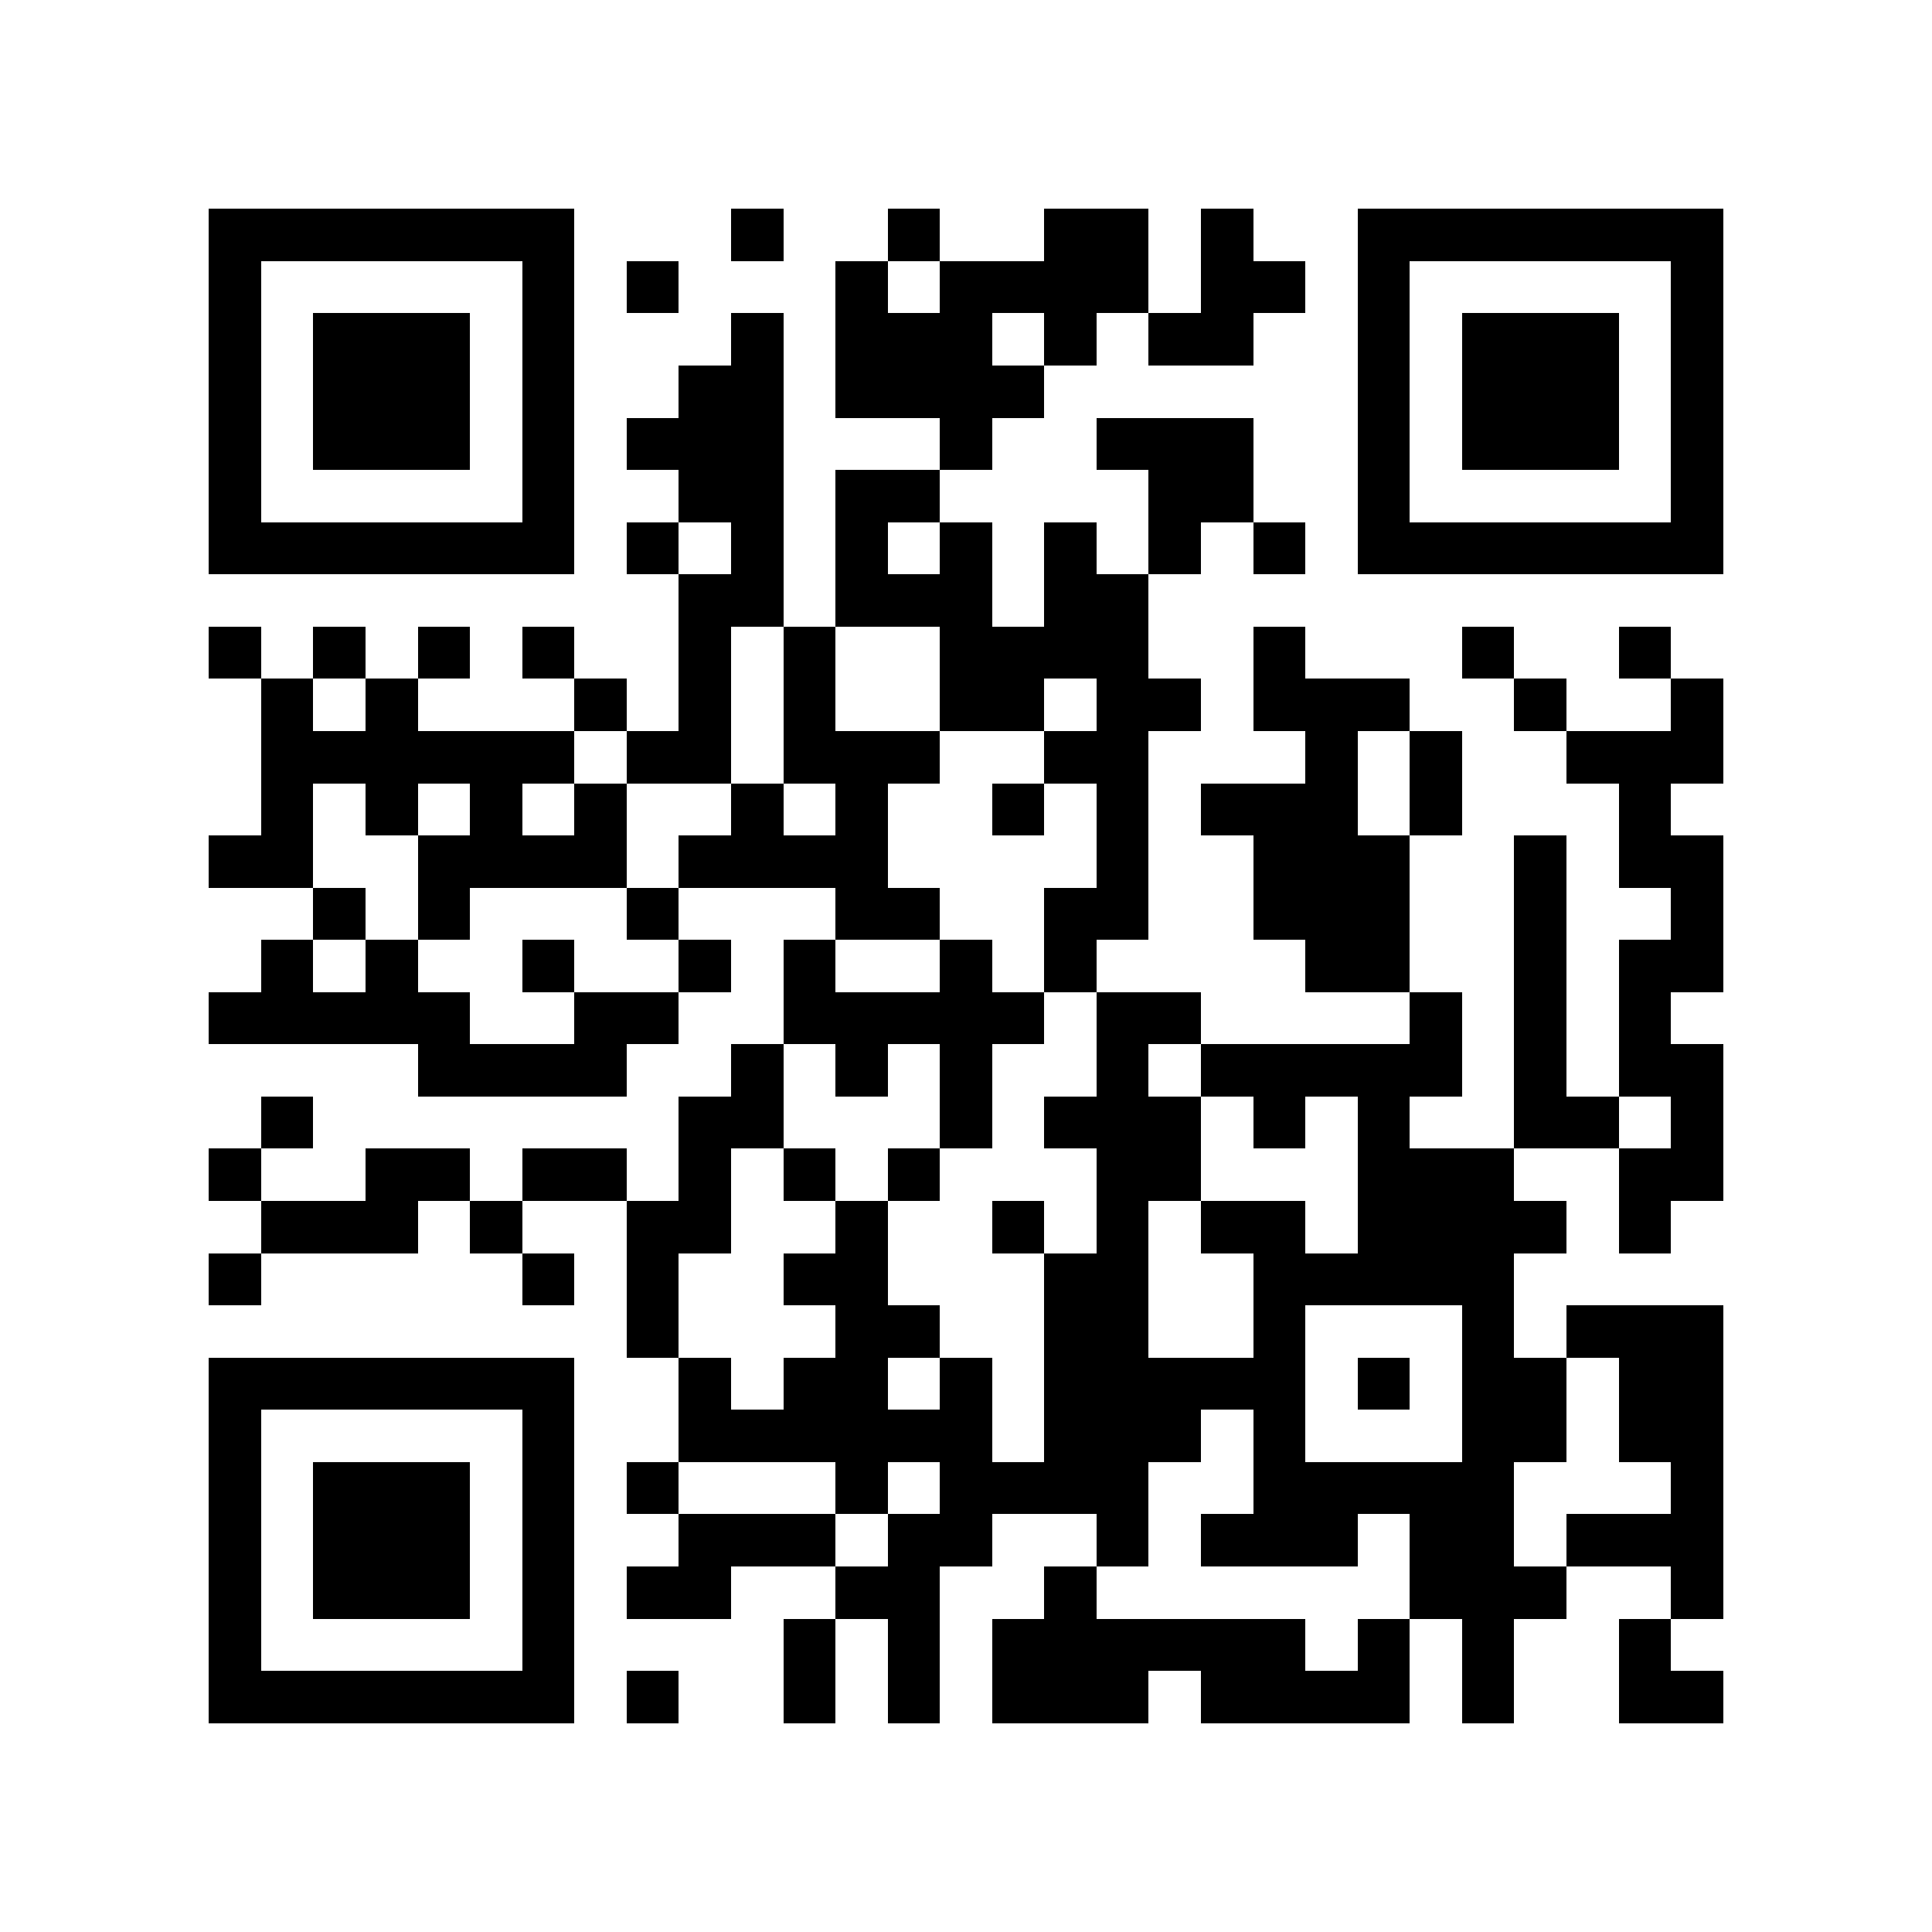
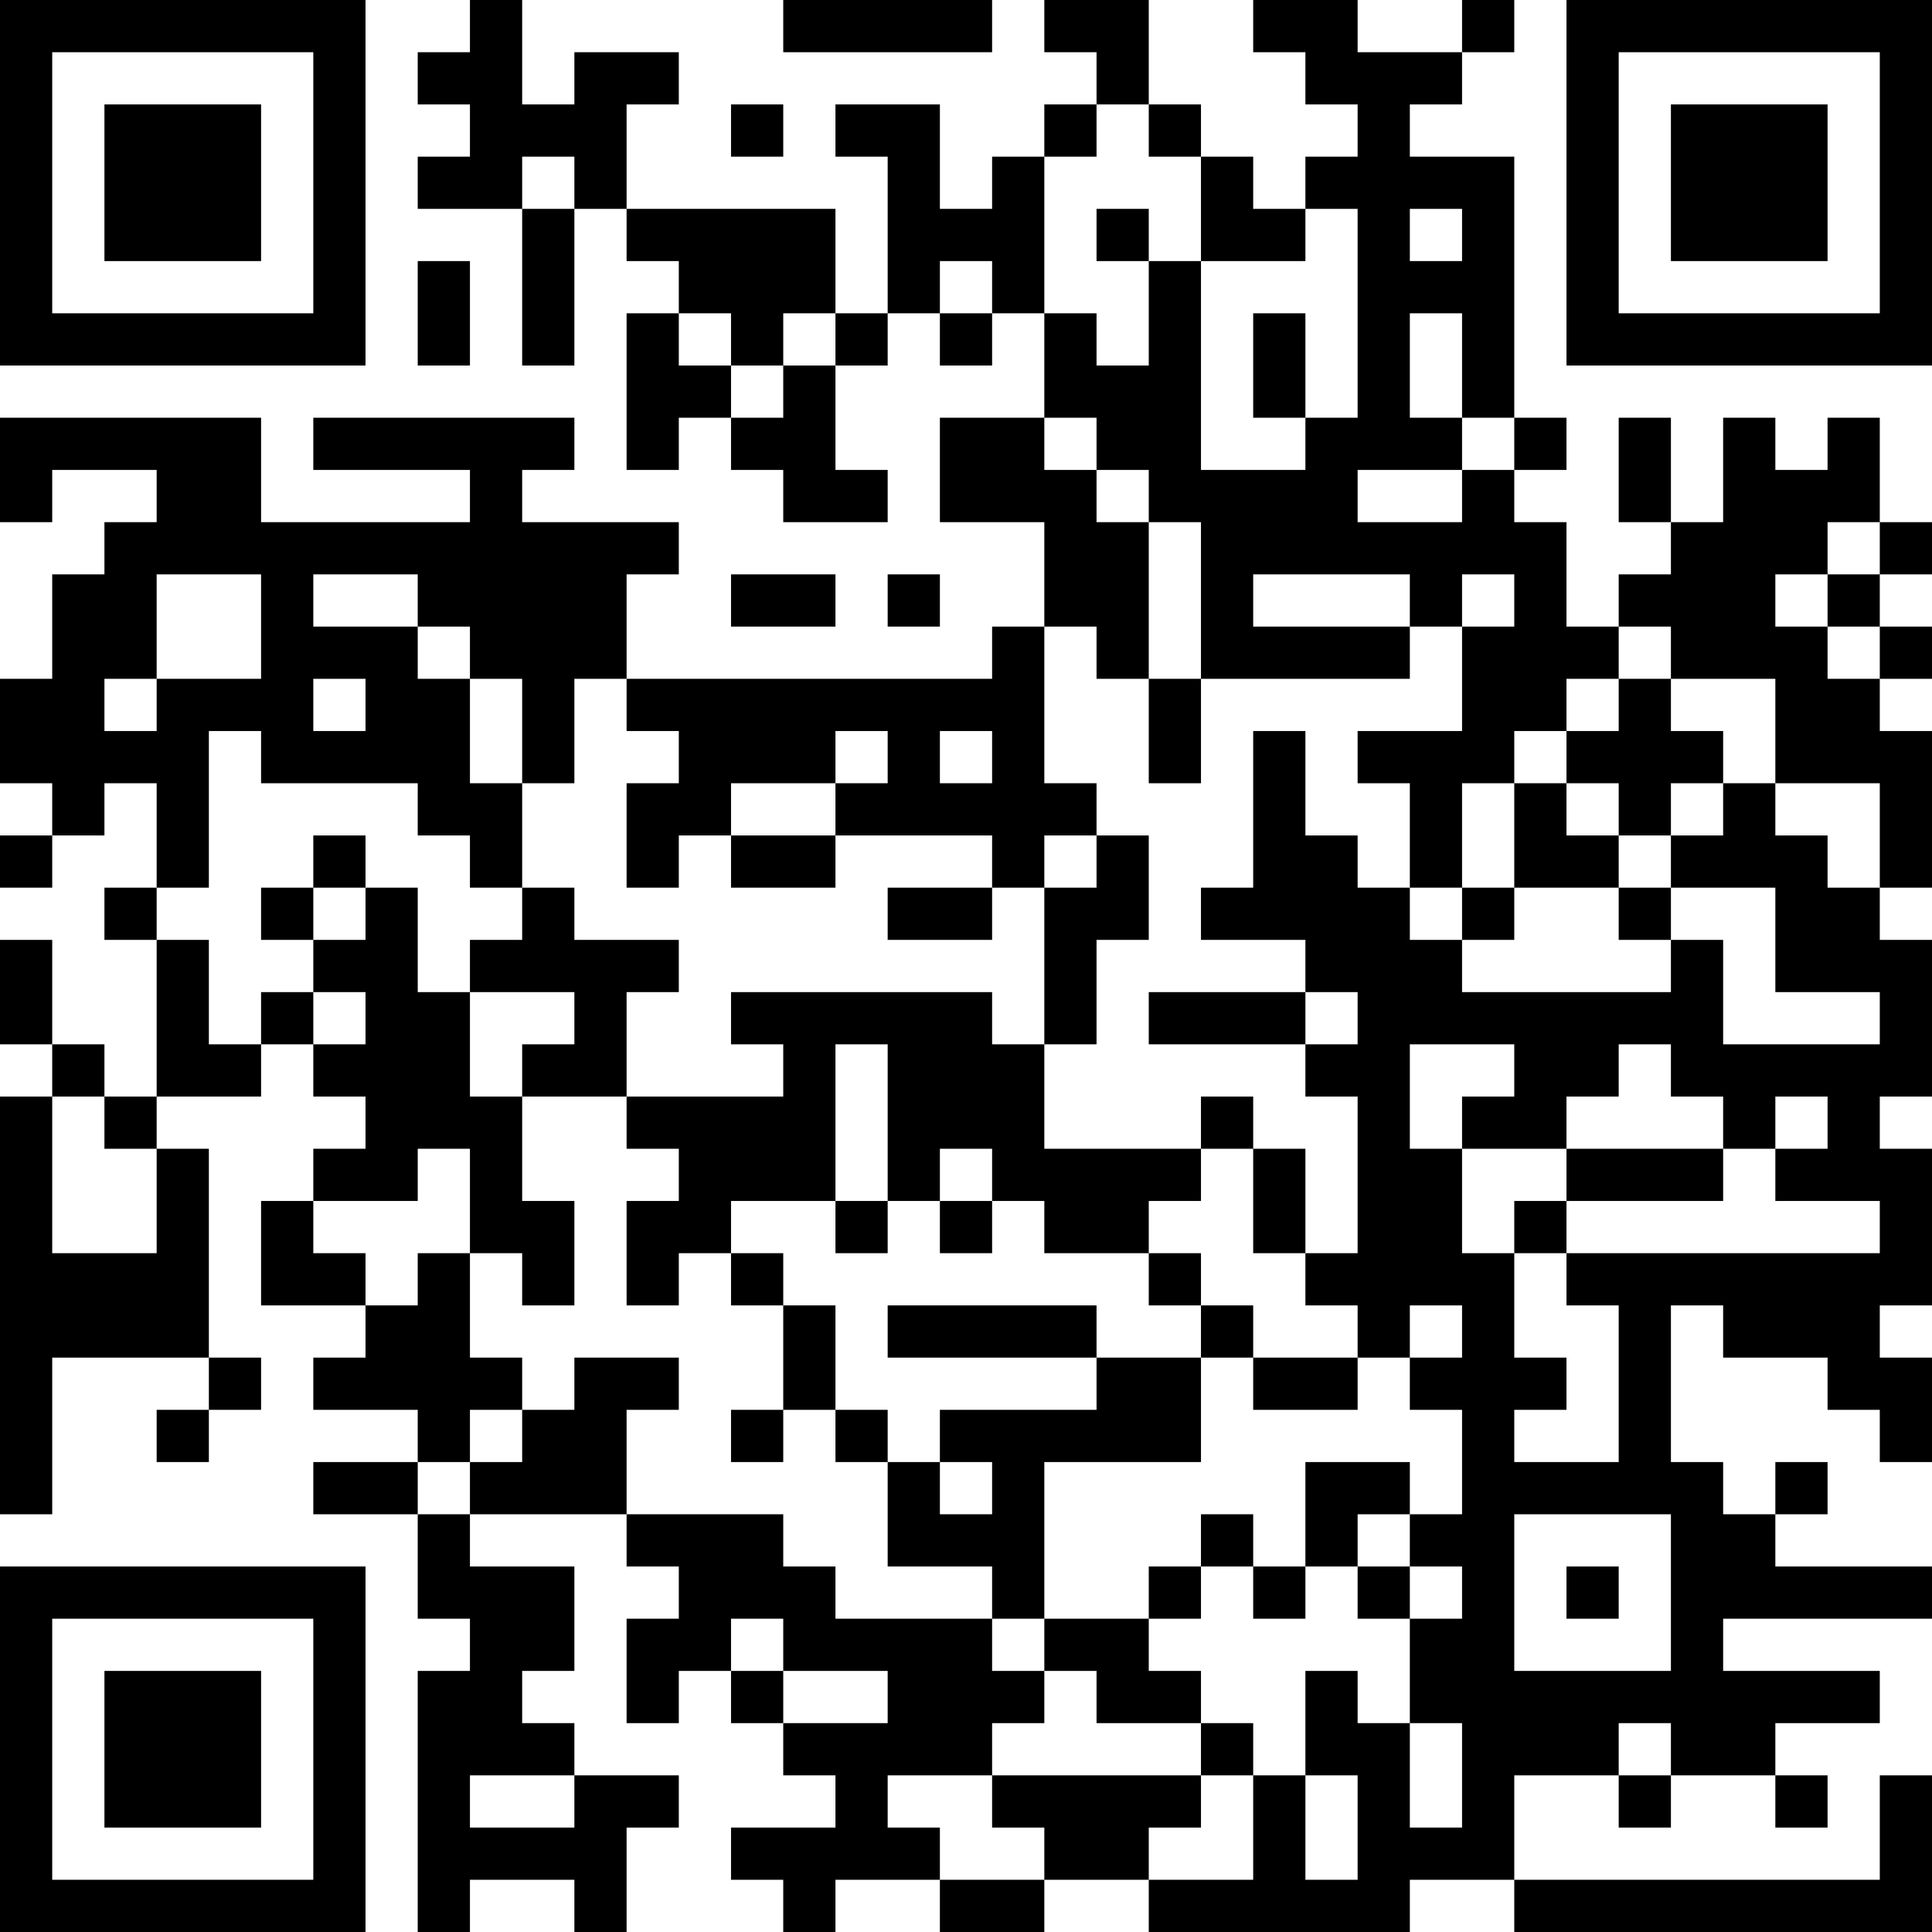
- <svg xmlns="http://www.w3.org/2000/svg" viewBox="0 0 37 37" shape-rendering="crispEdges">
-   <path fill="#ffffff" d="M0 0h37v37H0z" />
-   <path stroke="#000000" d="M4 4.5h7m3 0h1m2 0h1m2 0h2m1 0h1m2 0h7M4 5.5h1m5 0h1m1 0h1m3 0h1m1 0h4m1 0h2m1 0h1m5 0h1M4 6.5h1m1 0h3m1 0h1m3 0h1m1 0h3m1 0h1m1 0h2m2 0h1m1 0h3m1 0h1M4 7.5h1m1 0h3m1 0h1m2 0h2m1 0h4m6 0h1m1 0h3m1 0h1M4 8.5h1m1 0h3m1 0h1m1 0h3m3 0h1m2 0h3m2 0h1m1 0h3m1 0h1M4 9.5h1m5 0h1m2 0h2m1 0h2m4 0h2m2 0h1m5 0h1M4 10.5h7m1 0h1m1 0h1m1 0h1m1 0h1m1 0h1m1 0h1m1 0h1m1 0h7M13 11.5h2m1 0h3m1 0h2M4 12.5h1m1 0h1m1 0h1m1 0h1m2 0h1m1 0h1m2 0h4m2 0h1m3 0h1m2 0h1M5 13.5h1m1 0h1m3 0h1m1 0h1m1 0h1m2 0h2m1 0h2m1 0h3m2 0h1m2 0h1M5 14.5h6m1 0h2m1 0h3m2 0h2m3 0h1m1 0h1m2 0h3M5 15.5h1m1 0h1m1 0h1m1 0h1m2 0h1m1 0h1m2 0h1m1 0h1m1 0h3m1 0h1m3 0h1M4 16.5h2m2 0h4m1 0h4m4 0h1m2 0h3m2 0h1m1 0h2M6 17.5h1m1 0h1m3 0h1m3 0h2m2 0h2m2 0h3m2 0h1m2 0h1M5 18.5h1m1 0h1m2 0h1m2 0h1m1 0h1m2 0h1m1 0h1m4 0h2m2 0h1m1 0h2M4 19.5h5m2 0h2m2 0h5m1 0h2m4 0h1m1 0h1m1 0h1M8 20.5h4m2 0h1m1 0h1m1 0h1m2 0h1m1 0h5m1 0h1m1 0h2M5 21.5h1m7 0h2m3 0h1m1 0h3m1 0h1m1 0h1m2 0h2m1 0h1M4 22.5h1m2 0h2m1 0h2m1 0h1m1 0h1m1 0h1m3 0h2m3 0h3m2 0h2M5 23.5h3m1 0h1m2 0h2m2 0h1m2 0h1m1 0h1m1 0h2m1 0h4m1 0h1M4 24.5h1m5 0h1m1 0h1m2 0h2m3 0h2m2 0h5M12 25.5h1m3 0h2m2 0h2m2 0h1m3 0h1m1 0h3M4 26.5h7m2 0h1m1 0h2m1 0h1m1 0h5m1 0h1m1 0h2m1 0h2M4 27.5h1m5 0h1m2 0h6m1 0h3m1 0h1m3 0h2m1 0h2M4 28.5h1m1 0h3m1 0h1m1 0h1m3 0h1m1 0h4m2 0h5m3 0h1M4 29.5h1m1 0h3m1 0h1m2 0h3m1 0h2m2 0h1m1 0h3m1 0h2m1 0h3M4 30.5h1m1 0h3m1 0h1m1 0h2m2 0h2m2 0h1m6 0h3m2 0h1M4 31.5h1m5 0h1m4 0h1m1 0h1m1 0h6m1 0h1m1 0h1m2 0h1M4 32.5h7m1 0h1m2 0h1m1 0h1m1 0h3m1 0h4m1 0h1m2 0h2" />
+ <svg xmlns="http://www.w3.org/2000/svg" version="1.1" width="296" height="296">
+   <rect style="fill:rgb(255, 255, 255);fill-opacity:1" x="0" y="0" width="296" height="296" />
+   <g id="elements">
+     <path style="fill:rgb(0, 0, 0)" d="M 0,0 l 8,0 0,8 -8,0 z M 8,0 l 8,0 0,8 -8,0 z M 16,0 l 8,0 0,8 -8,0 z M 24,0 l 8,0 0,8 -8,0 z M 32,0 l 8,0 0,8 -8,0 z M 40,0 l 8,0 0,8 -8,0 z M 48,0 l 8,0 0,8 -8,0 z M 72,0 l 8,0 0,8 -8,0 z M 120,0 l 8,0 0,8 -8,0 z M 128,0 l 8,0 0,8 -8,0 z M 136,0 l 8,0 0,8 -8,0 z M 144,0 l 8,0 0,8 -8,0 z M 160,0 l 8,0 0,8 -8,0 z M 168,0 l 8,0 0,8 -8,0 z M 192,0 l 8,0 0,8 -8,0 z M 200,0 l 8,0 0,8 -8,0 z M 224,0 l 8,0 0,8 -8,0 z M 240,0 l 8,0 0,8 -8,0 z M 248,0 l 8,0 0,8 -8,0 z M 256,0 l 8,0 0,8 -8,0 z M 264,0 l 8,0 0,8 -8,0 z M 272,0 l 8,0 0,8 -8,0 z M 280,0 l 8,0 0,8 -8,0 z M 288,0 l 8,0 0,8 -8,0 z M 0,8 l 8,0 0,8 -8,0 z M 48,8 l 8,0 0,8 -8,0 z M 64,8 l 8,0 0,8 -8,0 z M 72,8 l 8,0 0,8 -8,0 z M 88,8 l 8,0 0,8 -8,0 z M 96,8 l 8,0 0,8 -8,0 z M 168,8 l 8,0 0,8 -8,0 z M 200,8 l 8,0 0,8 -8,0 z M 208,8 l 8,0 0,8 -8,0 z M 216,8 l 8,0 0,8 -8,0 z M 240,8 l 8,0 0,8 -8,0 z M 288,8 l 8,0 0,8 -8,0 z M 0,16 l 8,0 0,8 -8,0 z M 16,16 l 8,0 0,8 -8,0 z M 24,16 l 8,0 0,8 -8,0 z M 32,16 l 8,0 0,8 -8,0 z M 48,16 l 8,0 0,8 -8,0 z M 72,16 l 8,0 0,8 -8,0 z M 80,16 l 8,0 0,8 -8,0 z M 88,16 l 8,0 0,8 -8,0 z M 112,16 l 8,0 0,8 -8,0 z M 128,16 l 8,0 0,8 -8,0 z M 136,16 l 8,0 0,8 -8,0 z M 160,16 l 8,0 0,8 -8,0 z M 176,16 l 8,0 0,8 -8,0 z M 208,16 l 8,0 0,8 -8,0 z M 240,16 l 8,0 0,8 -8,0 z M 256,16 l 8,0 0,8 -8,0 z M 264,16 l 8,0 0,8 -8,0 z M 272,16 l 8,0 0,8 -8,0 z M 288,16 l 8,0 0,8 -8,0 z M 0,24 l 8,0 0,8 -8,0 z M 16,24 l 8,0 0,8 -8,0 z M 24,24 l 8,0 0,8 -8,0 z M 32,24 l 8,0 0,8 -8,0 z M 48,24 l 8,0 0,8 -8,0 z M 64,24 l 8,0 0,8 -8,0 z M 72,24 l 8,0 0,8 -8,0 z M 88,24 l 8,0 0,8 -8,0 z M 136,24 l 8,0 0,8 -8,0 z M 152,24 l 8,0 0,8 -8,0 z M 184,24 l 8,0 0,8 -8,0 z M 200,24 l 8,0 0,8 -8,0 z M 208,24 l 8,0 0,8 -8,0 z M 216,24 l 8,0 0,8 -8,0 z M 224,24 l 8,0 0,8 -8,0 z M 240,24 l 8,0 0,8 -8,0 z M 256,24 l 8,0 0,8 -8,0 z M 264,24 l 8,0 0,8 -8,0 z M 272,24 l 8,0 0,8 -8,0 z M 288,24 l 8,0 0,8 -8,0 z M 0,32 l 8,0 0,8 -8,0 z M 16,32 l 8,0 0,8 -8,0 z M 24,32 l 8,0 0,8 -8,0 z M 32,32 l 8,0 0,8 -8,0 z M 48,32 l 8,0 0,8 -8,0 z M 80,32 l 8,0 0,8 -8,0 z M 96,32 l 8,0 0,8 -8,0 z M 104,32 l 8,0 0,8 -8,0 z M 112,32 l 8,0 0,8 -8,0 z M 120,32 l 8,0 0,8 -8,0 z M 136,32 l 8,0 0,8 -8,0 z M 144,32 l 8,0 0,8 -8,0 z M 152,32 l 8,0 0,8 -8,0 z M 168,32 l 8,0 0,8 -8,0 z M 184,32 l 8,0 0,8 -8,0 z M 192,32 l 8,0 0,8 -8,0 z M 208,32 l 8,0 0,8 -8,0 z M 224,32 l 8,0 0,8 -8,0 z M 240,32 l 8,0 0,8 -8,0 z M 256,32 l 8,0 0,8 -8,0 z M 264,32 l 8,0 0,8 -8,0 z M 272,32 l 8,0 0,8 -8,0 z M 288,32 l 8,0 0,8 -8,0 z M 0,40 l 8,0 0,8 -8,0 z M 48,40 l 8,0 0,8 -8,0 z M 64,40 l 8,0 0,8 -8,0 z M 80,40 l 8,0 0,8 -8,0 z M 104,40 l 8,0 0,8 -8,0 z M 112,40 l 8,0 0,8 -8,0 z M 120,40 l 8,0 0,8 -8,0 z M 136,40 l 8,0 0,8 -8,0 z M 152,40 l 8,0 0,8 -8,0 z M 176,40 l 8,0 0,8 -8,0 z M 208,40 l 8,0 0,8 -8,0 z M 216,40 l 8,0 0,8 -8,0 z M 224,40 l 8,0 0,8 -8,0 z M 240,40 l 8,0 0,8 -8,0 z M 288,40 l 8,0 0,8 -8,0 z M 0,48 l 8,0 0,8 -8,0 z M 8,48 l 8,0 0,8 -8,0 z M 16,48 l 8,0 0,8 -8,0 z M 24,48 l 8,0 0,8 -8,0 z M 32,48 l 8,0 0,8 -8,0 z M 40,48 l 8,0 0,8 -8,0 z M 48,48 l 8,0 0,8 -8,0 z M 64,48 l 8,0 0,8 -8,0 z M 80,48 l 8,0 0,8 -8,0 z M 96,48 l 8,0 0,8 -8,0 z M 112,48 l 8,0 0,8 -8,0 z M 128,48 l 8,0 0,8 -8,0 z M 144,48 l 8,0 0,8 -8,0 z M 160,48 l 8,0 0,8 -8,0 z M 176,48 l 8,0 0,8 -8,0 z M 192,48 l 8,0 0,8 -8,0 z M 208,48 l 8,0 0,8 -8,0 z M 224,48 l 8,0 0,8 -8,0 z M 240,48 l 8,0 0,8 -8,0 z M 248,48 l 8,0 0,8 -8,0 z M 256,48 l 8,0 0,8 -8,0 z M 264,48 l 8,0 0,8 -8,0 z M 272,48 l 8,0 0,8 -8,0 z M 280,48 l 8,0 0,8 -8,0 z M 288,48 l 8,0 0,8 -8,0 z M 96,56 l 8,0 0,8 -8,0 z M 104,56 l 8,0 0,8 -8,0 z M 120,56 l 8,0 0,8 -8,0 z M 160,56 l 8,0 0,8 -8,0 z M 168,56 l 8,0 0,8 -8,0 z M 176,56 l 8,0 0,8 -8,0 z M 192,56 l 8,0 0,8 -8,0 z M 208,56 l 8,0 0,8 -8,0 z M 224,56 l 8,0 0,8 -8,0 z M 0,64 l 8,0 0,8 -8,0 z M 8,64 l 8,0 0,8 -8,0 z M 16,64 l 8,0 0,8 -8,0 z M 24,64 l 8,0 0,8 -8,0 z M 32,64 l 8,0 0,8 -8,0 z M 48,64 l 8,0 0,8 -8,0 z M 56,64 l 8,0 0,8 -8,0 z M 64,64 l 8,0 0,8 -8,0 z M 72,64 l 8,0 0,8 -8,0 z M 80,64 l 8,0 0,8 -8,0 z M 96,64 l 8,0 0,8 -8,0 z M 112,64 l 8,0 0,8 -8,0 z M 120,64 l 8,0 0,8 -8,0 z M 144,64 l 8,0 0,8 -8,0 z M 152,64 l 8,0 0,8 -8,0 z M 168,64 l 8,0 0,8 -8,0 z M 176,64 l 8,0 0,8 -8,0 z M 200,64 l 8,0 0,8 -8,0 z M 208,64 l 8,0 0,8 -8,0 z M 216,64 l 8,0 0,8 -8,0 z M 232,64 l 8,0 0,8 -8,0 z M 248,64 l 8,0 0,8 -8,0 z M 264,64 l 8,0 0,8 -8,0 z M 280,64 l 8,0 0,8 -8,0 z M 0,72 l 8,0 0,8 -8,0 z M 24,72 l 8,0 0,8 -8,0 z M 32,72 l 8,0 0,8 -8,0 z M 72,72 l 8,0 0,8 -8,0 z M 120,72 l 8,0 0,8 -8,0 z M 128,72 l 8,0 0,8 -8,0 z M 144,72 l 8,0 0,8 -8,0 z M 152,72 l 8,0 0,8 -8,0 z M 160,72 l 8,0 0,8 -8,0 z M 176,72 l 8,0 0,8 -8,0 z M 184,72 l 8,0 0,8 -8,0 z M 192,72 l 8,0 0,8 -8,0 z M 200,72 l 8,0 0,8 -8,0 z M 224,72 l 8,0 0,8 -8,0 z M 248,72 l 8,0 0,8 -8,0 z M 264,72 l 8,0 0,8 -8,0 z M 272,72 l 8,0 0,8 -8,0 z M 280,72 l 8,0 0,8 -8,0 z M 16,80 l 8,0 0,8 -8,0 z M 24,80 l 8,0 0,8 -8,0 z M 32,80 l 8,0 0,8 -8,0 z M 40,80 l 8,0 0,8 -8,0 z M 48,80 l 8,0 0,8 -8,0 z M 56,80 l 8,0 0,8 -8,0 z M 64,80 l 8,0 0,8 -8,0 z M 72,80 l 8,0 0,8 -8,0 z M 80,80 l 8,0 0,8 -8,0 z M 88,80 l 8,0 0,8 -8,0 z M 96,80 l 8,0 0,8 -8,0 z M 160,80 l 8,0 0,8 -8,0 z M 168,80 l 8,0 0,8 -8,0 z M 184,80 l 8,0 0,8 -8,0 z M 192,80 l 8,0 0,8 -8,0 z M 200,80 l 8,0 0,8 -8,0 z M 208,80 l 8,0 0,8 -8,0 z M 216,80 l 8,0 0,8 -8,0 z M 224,80 l 8,0 0,8 -8,0 z M 232,80 l 8,0 0,8 -8,0 z M 256,80 l 8,0 0,8 -8,0 z M 264,80 l 8,0 0,8 -8,0 z M 272,80 l 8,0 0,8 -8,0 z M 288,80 l 8,0 0,8 -8,0 z M 8,88 l 8,0 0,8 -8,0 z M 16,88 l 8,0 0,8 -8,0 z M 40,88 l 8,0 0,8 -8,0 z M 64,88 l 8,0 0,8 -8,0 z M 72,88 l 8,0 0,8 -8,0 z M 80,88 l 8,0 0,8 -8,0 z M 88,88 l 8,0 0,8 -8,0 z M 112,88 l 8,0 0,8 -8,0 z M 120,88 l 8,0 0,8 -8,0 z M 136,88 l 8,0 0,8 -8,0 z M 160,88 l 8,0 0,8 -8,0 z M 168,88 l 8,0 0,8 -8,0 z M 184,88 l 8,0 0,8 -8,0 z M 216,88 l 8,0 0,8 -8,0 z M 232,88 l 8,0 0,8 -8,0 z M 248,88 l 8,0 0,8 -8,0 z M 256,88 l 8,0 0,8 -8,0 z M 264,88 l 8,0 0,8 -8,0 z M 280,88 l 8,0 0,8 -8,0 z M 8,96 l 8,0 0,8 -8,0 z M 16,96 l 8,0 0,8 -8,0 z M 40,96 l 8,0 0,8 -8,0 z M 48,96 l 8,0 0,8 -8,0 z M 56,96 l 8,0 0,8 -8,0 z M 72,96 l 8,0 0,8 -8,0 z M 80,96 l 8,0 0,8 -8,0 z M 88,96 l 8,0 0,8 -8,0 z M 152,96 l 8,0 0,8 -8,0 z M 168,96 l 8,0 0,8 -8,0 z M 184,96 l 8,0 0,8 -8,0 z M 192,96 l 8,0 0,8 -8,0 z M 200,96 l 8,0 0,8 -8,0 z M 208,96 l 8,0 0,8 -8,0 z M 224,96 l 8,0 0,8 -8,0 z M 232,96 l 8,0 0,8 -8,0 z M 240,96 l 8,0 0,8 -8,0 z M 256,96 l 8,0 0,8 -8,0 z M 264,96 l 8,0 0,8 -8,0 z M 272,96 l 8,0 0,8 -8,0 z M 288,96 l 8,0 0,8 -8,0 z M 0,104 l 8,0 0,8 -8,0 z M 8,104 l 8,0 0,8 -8,0 z M 24,104 l 8,0 0,8 -8,0 z M 32,104 l 8,0 0,8 -8,0 z M 40,104 l 8,0 0,8 -8,0 z M 56,104 l 8,0 0,8 -8,0 z M 64,104 l 8,0 0,8 -8,0 z M 80,104 l 8,0 0,8 -8,0 z M 96,104 l 8,0 0,8 -8,0 z M 104,104 l 8,0 0,8 -8,0 z M 112,104 l 8,0 0,8 -8,0 z M 120,104 l 8,0 0,8 -8,0 z M 128,104 l 8,0 0,8 -8,0 z M 136,104 l 8,0 0,8 -8,0 z M 144,104 l 8,0 0,8 -8,0 z M 152,104 l 8,0 0,8 -8,0 z M 176,104 l 8,0 0,8 -8,0 z M 224,104 l 8,0 0,8 -8,0 z M 232,104 l 8,0 0,8 -8,0 z M 248,104 l 8,0 0,8 -8,0 z M 272,104 l 8,0 0,8 -8,0 z M 280,104 l 8,0 0,8 -8,0 z M 0,112 l 8,0 0,8 -8,0 z M 8,112 l 8,0 0,8 -8,0 z M 16,112 l 8,0 0,8 -8,0 z M 24,112 l 8,0 0,8 -8,0 z M 40,112 l 8,0 0,8 -8,0 z M 48,112 l 8,0 0,8 -8,0 z M 56,112 l 8,0 0,8 -8,0 z M 64,112 l 8,0 0,8 -8,0 z M 80,112 l 8,0 0,8 -8,0 z M 104,112 l 8,0 0,8 -8,0 z M 112,112 l 8,0 0,8 -8,0 z M 120,112 l 8,0 0,8 -8,0 z M 136,112 l 8,0 0,8 -8,0 z M 152,112 l 8,0 0,8 -8,0 z M 176,112 l 8,0 0,8 -8,0 z M 192,112 l 8,0 0,8 -8,0 z M 208,112 l 8,0 0,8 -8,0 z M 216,112 l 8,0 0,8 -8,0 z M 224,112 l 8,0 0,8 -8,0 z M 240,112 l 8,0 0,8 -8,0 z M 248,112 l 8,0 0,8 -8,0 z M 256,112 l 8,0 0,8 -8,0 z M 272,112 l 8,0 0,8 -8,0 z M 280,112 l 8,0 0,8 -8,0 z M 288,112 l 8,0 0,8 -8,0 z M 8,120 l 8,0 0,8 -8,0 z M 24,120 l 8,0 0,8 -8,0 z M 64,120 l 8,0 0,8 -8,0 z M 72,120 l 8,0 0,8 -8,0 z M 96,120 l 8,0 0,8 -8,0 z M 104,120 l 8,0 0,8 -8,0 z M 128,120 l 8,0 0,8 -8,0 z M 136,120 l 8,0 0,8 -8,0 z M 144,120 l 8,0 0,8 -8,0 z M 152,120 l 8,0 0,8 -8,0 z M 160,120 l 8,0 0,8 -8,0 z M 192,120 l 8,0 0,8 -8,0 z M 216,120 l 8,0 0,8 -8,0 z M 232,120 l 8,0 0,8 -8,0 z M 248,120 l 8,0 0,8 -8,0 z M 264,120 l 8,0 0,8 -8,0 z M 288,120 l 8,0 0,8 -8,0 z M 0,128 l 8,0 0,8 -8,0 z M 24,128 l 8,0 0,8 -8,0 z M 48,128 l 8,0 0,8 -8,0 z M 72,128 l 8,0 0,8 -8,0 z M 96,128 l 8,0 0,8 -8,0 z M 112,128 l 8,0 0,8 -8,0 z M 120,128 l 8,0 0,8 -8,0 z M 152,128 l 8,0 0,8 -8,0 z M 168,128 l 8,0 0,8 -8,0 z M 192,128 l 8,0 0,8 -8,0 z M 200,128 l 8,0 0,8 -8,0 z M 216,128 l 8,0 0,8 -8,0 z M 232,128 l 8,0 0,8 -8,0 z M 240,128 l 8,0 0,8 -8,0 z M 256,128 l 8,0 0,8 -8,0 z M 264,128 l 8,0 0,8 -8,0 z M 272,128 l 8,0 0,8 -8,0 z M 288,128 l 8,0 0,8 -8,0 z M 16,136 l 8,0 0,8 -8,0 z M 40,136 l 8,0 0,8 -8,0 z M 56,136 l 8,0 0,8 -8,0 z M 80,136 l 8,0 0,8 -8,0 z M 136,136 l 8,0 0,8 -8,0 z M 144,136 l 8,0 0,8 -8,0 z M 160,136 l 8,0 0,8 -8,0 z M 168,136 l 8,0 0,8 -8,0 z M 184,136 l 8,0 0,8 -8,0 z M 192,136 l 8,0 0,8 -8,0 z M 200,136 l 8,0 0,8 -8,0 z M 208,136 l 8,0 0,8 -8,0 z M 224,136 l 8,0 0,8 -8,0 z M 248,136 l 8,0 0,8 -8,0 z M 272,136 l 8,0 0,8 -8,0 z M 280,136 l 8,0 0,8 -8,0 z M 0,144 l 8,0 0,8 -8,0 z M 24,144 l 8,0 0,8 -8,0 z M 48,144 l 8,0 0,8 -8,0 z M 56,144 l 8,0 0,8 -8,0 z M 72,144 l 8,0 0,8 -8,0 z M 80,144 l 8,0 0,8 -8,0 z M 88,144 l 8,0 0,8 -8,0 z M 96,144 l 8,0 0,8 -8,0 z M 160,144 l 8,0 0,8 -8,0 z M 200,144 l 8,0 0,8 -8,0 z M 208,144 l 8,0 0,8 -8,0 z M 216,144 l 8,0 0,8 -8,0 z M 256,144 l 8,0 0,8 -8,0 z M 272,144 l 8,0 0,8 -8,0 z M 280,144 l 8,0 0,8 -8,0 z M 288,144 l 8,0 0,8 -8,0 z M 0,152 l 8,0 0,8 -8,0 z M 24,152 l 8,0 0,8 -8,0 z M 40,152 l 8,0 0,8 -8,0 z M 56,152 l 8,0 0,8 -8,0 z M 64,152 l 8,0 0,8 -8,0 z M 88,152 l 8,0 0,8 -8,0 z M 112,152 l 8,0 0,8 -8,0 z M 120,152 l 8,0 0,8 -8,0 z M 128,152 l 8,0 0,8 -8,0 z M 136,152 l 8,0 0,8 -8,0 z M 144,152 l 8,0 0,8 -8,0 z M 160,152 l 8,0 0,8 -8,0 z M 176,152 l 8,0 0,8 -8,0 z M 184,152 l 8,0 0,8 -8,0 z M 192,152 l 8,0 0,8 -8,0 z M 208,152 l 8,0 0,8 -8,0 z M 216,152 l 8,0 0,8 -8,0 z M 224,152 l 8,0 0,8 -8,0 z M 232,152 l 8,0 0,8 -8,0 z M 240,152 l 8,0 0,8 -8,0 z M 248,152 l 8,0 0,8 -8,0 z M 256,152 l 8,0 0,8 -8,0 z M 288,152 l 8,0 0,8 -8,0 z M 8,160 l 8,0 0,8 -8,0 z M 24,160 l 8,0 0,8 -8,0 z M 32,160 l 8,0 0,8 -8,0 z M 48,160 l 8,0 0,8 -8,0 z M 56,160 l 8,0 0,8 -8,0 z M 64,160 l 8,0 0,8 -8,0 z M 80,160 l 8,0 0,8 -8,0 z M 88,160 l 8,0 0,8 -8,0 z M 120,160 l 8,0 0,8 -8,0 z M 136,160 l 8,0 0,8 -8,0 z M 144,160 l 8,0 0,8 -8,0 z M 152,160 l 8,0 0,8 -8,0 z M 200,160 l 8,0 0,8 -8,0 z M 208,160 l 8,0 0,8 -8,0 z M 232,160 l 8,0 0,8 -8,0 z M 240,160 l 8,0 0,8 -8,0 z M 256,160 l 8,0 0,8 -8,0 z M 264,160 l 8,0 0,8 -8,0 z M 272,160 l 8,0 0,8 -8,0 z M 280,160 l 8,0 0,8 -8,0 z M 288,160 l 8,0 0,8 -8,0 z M 0,168 l 8,0 0,8 -8,0 z M 16,168 l 8,0 0,8 -8,0 z M 56,168 l 8,0 0,8 -8,0 z M 64,168 l 8,0 0,8 -8,0 z M 72,168 l 8,0 0,8 -8,0 z M 96,168 l 8,0 0,8 -8,0 z M 104,168 l 8,0 0,8 -8,0 z M 112,168 l 8,0 0,8 -8,0 z M 120,168 l 8,0 0,8 -8,0 z M 136,168 l 8,0 0,8 -8,0 z M 144,168 l 8,0 0,8 -8,0 z M 152,168 l 8,0 0,8 -8,0 z M 184,168 l 8,0 0,8 -8,0 z M 208,168 l 8,0 0,8 -8,0 z M 224,168 l 8,0 0,8 -8,0 z M 232,168 l 8,0 0,8 -8,0 z M 264,168 l 8,0 0,8 -8,0 z M 280,168 l 8,0 0,8 -8,0 z M 0,176 l 8,0 0,8 -8,0 z M 24,176 l 8,0 0,8 -8,0 z M 48,176 l 8,0 0,8 -8,0 z M 56,176 l 8,0 0,8 -8,0 z M 72,176 l 8,0 0,8 -8,0 z M 104,176 l 8,0 0,8 -8,0 z M 112,176 l 8,0 0,8 -8,0 z M 120,176 l 8,0 0,8 -8,0 z M 136,176 l 8,0 0,8 -8,0 z M 152,176 l 8,0 0,8 -8,0 z M 160,176 l 8,0 0,8 -8,0 z M 168,176 l 8,0 0,8 -8,0 z M 176,176 l 8,0 0,8 -8,0 z M 192,176 l 8,0 0,8 -8,0 z M 208,176 l 8,0 0,8 -8,0 z M 216,176 l 8,0 0,8 -8,0 z M 240,176 l 8,0 0,8 -8,0 z M 248,176 l 8,0 0,8 -8,0 z M 256,176 l 8,0 0,8 -8,0 z M 272,176 l 8,0 0,8 -8,0 z M 280,176 l 8,0 0,8 -8,0 z M 288,176 l 8,0 0,8 -8,0 z M 0,184 l 8,0 0,8 -8,0 z M 24,184 l 8,0 0,8 -8,0 z M 40,184 l 8,0 0,8 -8,0 z M 72,184 l 8,0 0,8 -8,0 z M 80,184 l 8,0 0,8 -8,0 z M 96,184 l 8,0 0,8 -8,0 z M 104,184 l 8,0 0,8 -8,0 z M 128,184 l 8,0 0,8 -8,0 z M 144,184 l 8,0 0,8 -8,0 z M 160,184 l 8,0 0,8 -8,0 z M 168,184 l 8,0 0,8 -8,0 z M 192,184 l 8,0 0,8 -8,0 z M 208,184 l 8,0 0,8 -8,0 z M 216,184 l 8,0 0,8 -8,0 z M 232,184 l 8,0 0,8 -8,0 z M 288,184 l 8,0 0,8 -8,0 z M 0,192 l 8,0 0,8 -8,0 z M 8,192 l 8,0 0,8 -8,0 z M 16,192 l 8,0 0,8 -8,0 z M 24,192 l 8,0 0,8 -8,0 z M 40,192 l 8,0 0,8 -8,0 z M 48,192 l 8,0 0,8 -8,0 z M 64,192 l 8,0 0,8 -8,0 z M 80,192 l 8,0 0,8 -8,0 z M 96,192 l 8,0 0,8 -8,0 z M 112,192 l 8,0 0,8 -8,0 z M 176,192 l 8,0 0,8 -8,0 z M 200,192 l 8,0 0,8 -8,0 z M 208,192 l 8,0 0,8 -8,0 z M 216,192 l 8,0 0,8 -8,0 z M 224,192 l 8,0 0,8 -8,0 z M 240,192 l 8,0 0,8 -8,0 z M 248,192 l 8,0 0,8 -8,0 z M 256,192 l 8,0 0,8 -8,0 z M 264,192 l 8,0 0,8 -8,0 z M 272,192 l 8,0 0,8 -8,0 z M 280,192 l 8,0 0,8 -8,0 z M 288,192 l 8,0 0,8 -8,0 z M 0,200 l 8,0 0,8 -8,0 z M 8,200 l 8,0 0,8 -8,0 z M 16,200 l 8,0 0,8 -8,0 z M 24,200 l 8,0 0,8 -8,0 z M 56,200 l 8,0 0,8 -8,0 z M 64,200 l 8,0 0,8 -8,0 z M 120,200 l 8,0 0,8 -8,0 z M 136,200 l 8,0 0,8 -8,0 z M 144,200 l 8,0 0,8 -8,0 z M 152,200 l 8,0 0,8 -8,0 z M 160,200 l 8,0 0,8 -8,0 z M 184,200 l 8,0 0,8 -8,0 z M 208,200 l 8,0 0,8 -8,0 z M 224,200 l 8,0 0,8 -8,0 z M 248,200 l 8,0 0,8 -8,0 z M 264,200 l 8,0 0,8 -8,0 z M 272,200 l 8,0 0,8 -8,0 z M 280,200 l 8,0 0,8 -8,0 z M 0,208 l 8,0 0,8 -8,0 z M 32,208 l 8,0 0,8 -8,0 z M 48,208 l 8,0 0,8 -8,0 z M 56,208 l 8,0 0,8 -8,0 z M 64,208 l 8,0 0,8 -8,0 z M 72,208 l 8,0 0,8 -8,0 z M 88,208 l 8,0 0,8 -8,0 z M 96,208 l 8,0 0,8 -8,0 z M 120,208 l 8,0 0,8 -8,0 z M 168,208 l 8,0 0,8 -8,0 z M 176,208 l 8,0 0,8 -8,0 z M 192,208 l 8,0 0,8 -8,0 z M 200,208 l 8,0 0,8 -8,0 z M 216,208 l 8,0 0,8 -8,0 z M 224,208 l 8,0 0,8 -8,0 z M 232,208 l 8,0 0,8 -8,0 z M 248,208 l 8,0 0,8 -8,0 z M 280,208 l 8,0 0,8 -8,0 z M 288,208 l 8,0 0,8 -8,0 z M 0,216 l 8,0 0,8 -8,0 z M 24,216 l 8,0 0,8 -8,0 z M 64,216 l 8,0 0,8 -8,0 z M 80,216 l 8,0 0,8 -8,0 z M 88,216 l 8,0 0,8 -8,0 z M 112,216 l 8,0 0,8 -8,0 z M 128,216 l 8,0 0,8 -8,0 z M 144,216 l 8,0 0,8 -8,0 z M 152,216 l 8,0 0,8 -8,0 z M 160,216 l 8,0 0,8 -8,0 z M 168,216 l 8,0 0,8 -8,0 z M 176,216 l 8,0 0,8 -8,0 z M 224,216 l 8,0 0,8 -8,0 z M 248,216 l 8,0 0,8 -8,0 z M 288,216 l 8,0 0,8 -8,0 z M 0,224 l 8,0 0,8 -8,0 z M 48,224 l 8,0 0,8 -8,0 z M 56,224 l 8,0 0,8 -8,0 z M 72,224 l 8,0 0,8 -8,0 z M 80,224 l 8,0 0,8 -8,0 z M 88,224 l 8,0 0,8 -8,0 z M 136,224 l 8,0 0,8 -8,0 z M 152,224 l 8,0 0,8 -8,0 z M 200,224 l 8,0 0,8 -8,0 z M 208,224 l 8,0 0,8 -8,0 z M 224,224 l 8,0 0,8 -8,0 z M 232,224 l 8,0 0,8 -8,0 z M 240,224 l 8,0 0,8 -8,0 z M 248,224 l 8,0 0,8 -8,0 z M 256,224 l 8,0 0,8 -8,0 z M 272,224 l 8,0 0,8 -8,0 z M 64,232 l 8,0 0,8 -8,0 z M 96,232 l 8,0 0,8 -8,0 z M 104,232 l 8,0 0,8 -8,0 z M 112,232 l 8,0 0,8 -8,0 z M 136,232 l 8,0 0,8 -8,0 z M 144,232 l 8,0 0,8 -8,0 z M 152,232 l 8,0 0,8 -8,0 z M 184,232 l 8,0 0,8 -8,0 z M 200,232 l 8,0 0,8 -8,0 z M 216,232 l 8,0 0,8 -8,0 z M 224,232 l 8,0 0,8 -8,0 z M 256,232 l 8,0 0,8 -8,0 z M 264,232 l 8,0 0,8 -8,0 z M 0,240 l 8,0 0,8 -8,0 z M 8,240 l 8,0 0,8 -8,0 z M 16,240 l 8,0 0,8 -8,0 z M 24,240 l 8,0 0,8 -8,0 z M 32,240 l 8,0 0,8 -8,0 z M 40,240 l 8,0 0,8 -8,0 z M 48,240 l 8,0 0,8 -8,0 z M 64,240 l 8,0 0,8 -8,0 z M 72,240 l 8,0 0,8 -8,0 z M 80,240 l 8,0 0,8 -8,0 z M 104,240 l 8,0 0,8 -8,0 z M 112,240 l 8,0 0,8 -8,0 z M 120,240 l 8,0 0,8 -8,0 z M 152,240 l 8,0 0,8 -8,0 z M 176,240 l 8,0 0,8 -8,0 z M 192,240 l 8,0 0,8 -8,0 z M 208,240 l 8,0 0,8 -8,0 z M 224,240 l 8,0 0,8 -8,0 z M 240,240 l 8,0 0,8 -8,0 z M 256,240 l 8,0 0,8 -8,0 z M 264,240 l 8,0 0,8 -8,0 z M 272,240 l 8,0 0,8 -8,0 z M 280,240 l 8,0 0,8 -8,0 z M 288,240 l 8,0 0,8 -8,0 z M 0,248 l 8,0 0,8 -8,0 z M 48,248 l 8,0 0,8 -8,0 z M 72,248 l 8,0 0,8 -8,0 z M 80,248 l 8,0 0,8 -8,0 z M 96,248 l 8,0 0,8 -8,0 z M 104,248 l 8,0 0,8 -8,0 z M 120,248 l 8,0 0,8 -8,0 z M 128,248 l 8,0 0,8 -8,0 z M 136,248 l 8,0 0,8 -8,0 z M 144,248 l 8,0 0,8 -8,0 z M 160,248 l 8,0 0,8 -8,0 z M 168,248 l 8,0 0,8 -8,0 z M 216,248 l 8,0 0,8 -8,0 z M 224,248 l 8,0 0,8 -8,0 z M 256,248 l 8,0 0,8 -8,0 z M 0,256 l 8,0 0,8 -8,0 z M 16,256 l 8,0 0,8 -8,0 z M 24,256 l 8,0 0,8 -8,0 z M 32,256 l 8,0 0,8 -8,0 z M 48,256 l 8,0 0,8 -8,0 z M 64,256 l 8,0 0,8 -8,0 z M 72,256 l 8,0 0,8 -8,0 z M 96,256 l 8,0 0,8 -8,0 z M 112,256 l 8,0 0,8 -8,0 z M 136,256 l 8,0 0,8 -8,0 z M 144,256 l 8,0 0,8 -8,0 z M 152,256 l 8,0 0,8 -8,0 z M 168,256 l 8,0 0,8 -8,0 z M 176,256 l 8,0 0,8 -8,0 z M 200,256 l 8,0 0,8 -8,0 z M 216,256 l 8,0 0,8 -8,0 z M 224,256 l 8,0 0,8 -8,0 z M 232,256 l 8,0 0,8 -8,0 z M 240,256 l 8,0 0,8 -8,0 z M 248,256 l 8,0 0,8 -8,0 z M 256,256 l 8,0 0,8 -8,0 z M 264,256 l 8,0 0,8 -8,0 z M 272,256 l 8,0 0,8 -8,0 z M 280,256 l 8,0 0,8 -8,0 z M 0,264 l 8,0 0,8 -8,0 z M 16,264 l 8,0 0,8 -8,0 z M 24,264 l 8,0 0,8 -8,0 z M 32,264 l 8,0 0,8 -8,0 z M 48,264 l 8,0 0,8 -8,0 z M 64,264 l 8,0 0,8 -8,0 z M 72,264 l 8,0 0,8 -8,0 z M 80,264 l 8,0 0,8 -8,0 z M 120,264 l 8,0 0,8 -8,0 z M 128,264 l 8,0 0,8 -8,0 z M 136,264 l 8,0 0,8 -8,0 z M 144,264 l 8,0 0,8 -8,0 z M 184,264 l 8,0 0,8 -8,0 z M 200,264 l 8,0 0,8 -8,0 z M 208,264 l 8,0 0,8 -8,0 z M 224,264 l 8,0 0,8 -8,0 z M 232,264 l 8,0 0,8 -8,0 z M 240,264 l 8,0 0,8 -8,0 z M 256,264 l 8,0 0,8 -8,0 z M 264,264 l 8,0 0,8 -8,0 z M 0,272 l 8,0 0,8 -8,0 z M 16,272 l 8,0 0,8 -8,0 z M 24,272 l 8,0 0,8 -8,0 z M 32,272 l 8,0 0,8 -8,0 z M 48,272 l 8,0 0,8 -8,0 z M 64,272 l 8,0 0,8 -8,0 z M 88,272 l 8,0 0,8 -8,0 z M 96,272 l 8,0 0,8 -8,0 z M 128,272 l 8,0 0,8 -8,0 z M 152,272 l 8,0 0,8 -8,0 z M 160,272 l 8,0 0,8 -8,0 z M 168,272 l 8,0 0,8 -8,0 z M 176,272 l 8,0 0,8 -8,0 z M 192,272 l 8,0 0,8 -8,0 z M 208,272 l 8,0 0,8 -8,0 z M 224,272 l 8,0 0,8 -8,0 z M 248,272 l 8,0 0,8 -8,0 z M 272,272 l 8,0 0,8 -8,0 z M 288,272 l 8,0 0,8 -8,0 z M 0,280 l 8,0 0,8 -8,0 z M 48,280 l 8,0 0,8 -8,0 z M 64,280 l 8,0 0,8 -8,0 z M 72,280 l 8,0 0,8 -8,0 z M 80,280 l 8,0 0,8 -8,0 z M 88,280 l 8,0 0,8 -8,0 z M 112,280 l 8,0 0,8 -8,0 z M 120,280 l 8,0 0,8 -8,0 z M 128,280 l 8,0 0,8 -8,0 z M 136,280 l 8,0 0,8 -8,0 z M 160,280 l 8,0 0,8 -8,0 z M 168,280 l 8,0 0,8 -8,0 z M 192,280 l 8,0 0,8 -8,0 z M 208,280 l 8,0 0,8 -8,0 z M 216,280 l 8,0 0,8 -8,0 z M 224,280 l 8,0 0,8 -8,0 z M 288,280 l 8,0 0,8 -8,0 z M 0,288 l 8,0 0,8 -8,0 z M 8,288 l 8,0 0,8 -8,0 z M 16,288 l 8,0 0,8 -8,0 z M 24,288 l 8,0 0,8 -8,0 z M 32,288 l 8,0 0,8 -8,0 z M 40,288 l 8,0 0,8 -8,0 z M 48,288 l 8,0 0,8 -8,0 z M 64,288 l 8,0 0,8 -8,0 z M 88,288 l 8,0 0,8 -8,0 z M 120,288 l 8,0 0,8 -8,0 z M 144,288 l 8,0 0,8 -8,0 z M 152,288 l 8,0 0,8 -8,0 z M 176,288 l 8,0 0,8 -8,0 z M 184,288 l 8,0 0,8 -8,0 z M 192,288 l 8,0 0,8 -8,0 z M 200,288 l 8,0 0,8 -8,0 z M 208,288 l 8,0 0,8 -8,0 z M 232,288 l 8,0 0,8 -8,0 z M 240,288 l 8,0 0,8 -8,0 z M 248,288 l 8,0 0,8 -8,0 z M 256,288 l 8,0 0,8 -8,0 z M 264,288 l 8,0 0,8 -8,0 z M 272,288 l 8,0 0,8 -8,0 z M 280,288 l 8,0 0,8 -8,0 z M 288,288 l 8,0 0,8 -8,0 z " />
+   </g>
</svg>
